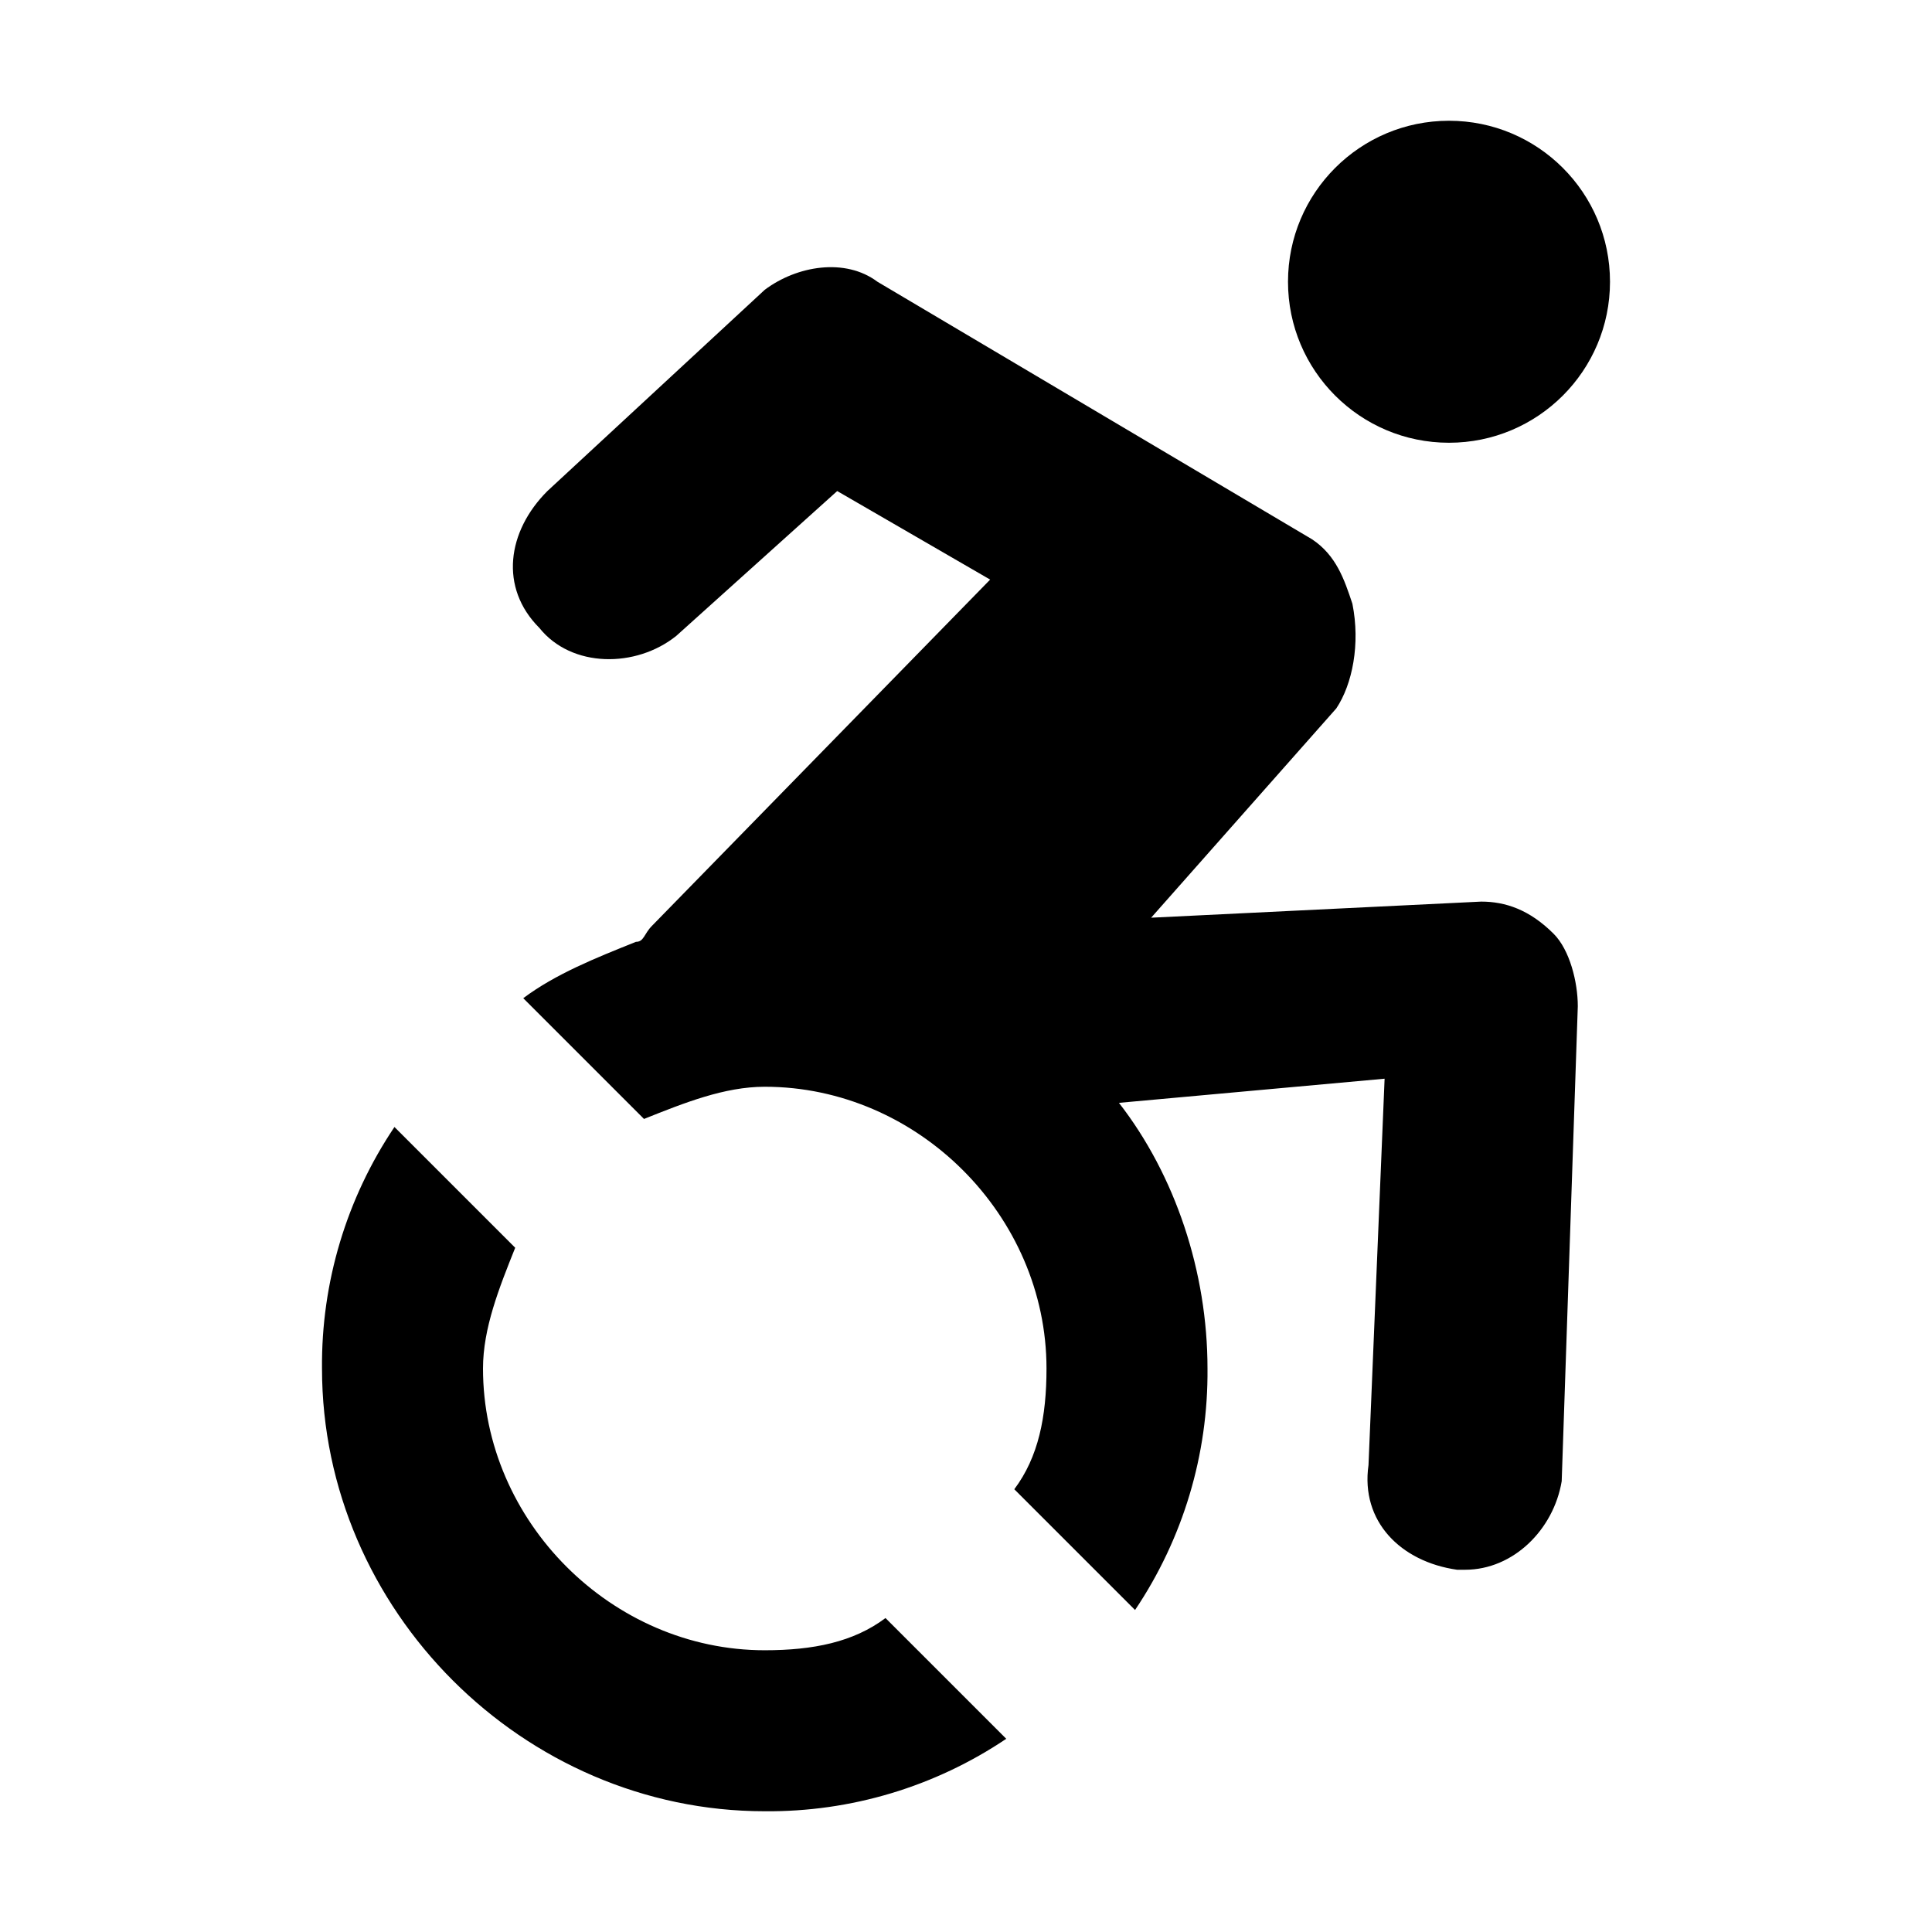
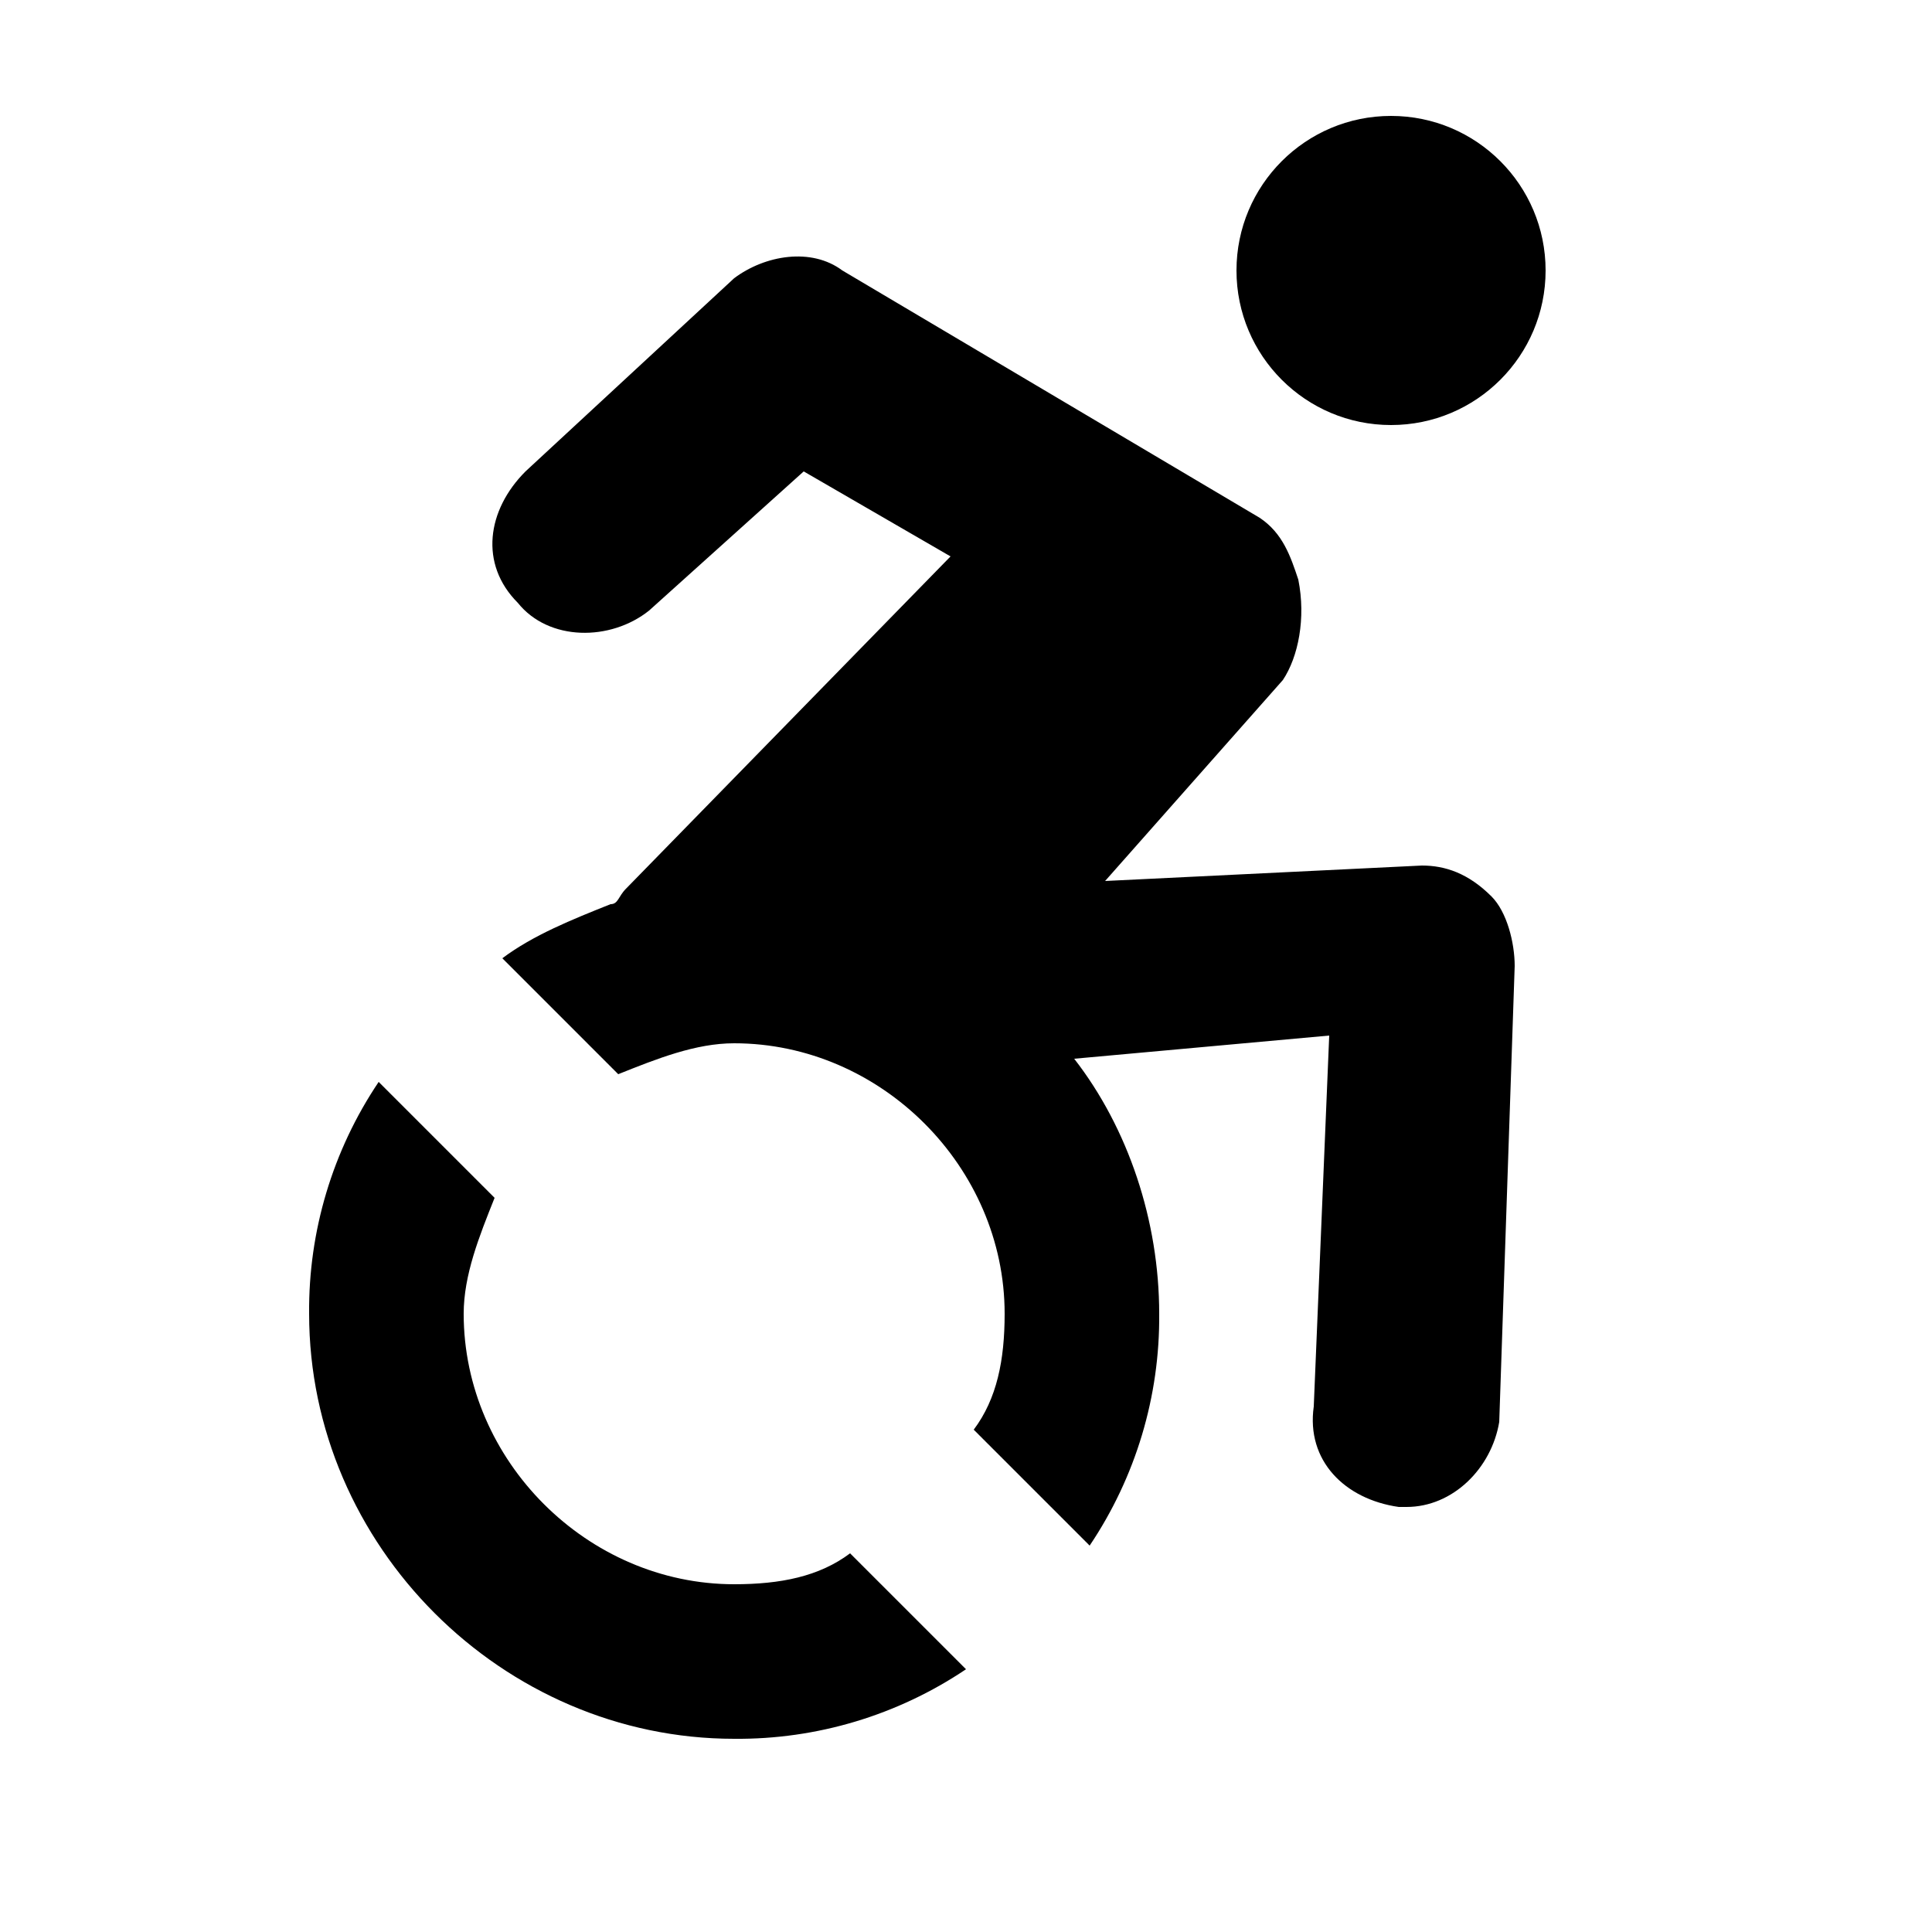
- <svg xmlns="http://www.w3.org/2000/svg" class="svg-icon" role="img" width="24" height="24">
+ <svg xmlns="http://www.w3.org/2000/svg" class="svg-icon" role="img" viewBox="0 0 25 25">
  <path d="M18.4 11.2l-4.1.2 2.3-2.6c.2-.3.3-.8.2-1.3-.1-.3-.2-.6-.5-.8l-5.4-3.2c-.4-.3-1-.2-1.4.1L6.8 6.1c-.5.5-.6 1.2-.1 1.7.4.5 1.2.5 1.7.1l2-1.8 1.9 1.1-4.2 4.3c-.1.1-.1.2-.2.2-.5.2-1 .4-1.4.7L8 13.9c.5-.2 1-.4 1.5-.4 1.9 0 3.5 1.6 3.5 3.5 0 .6-.1 1.1-.4 1.5l1.5 1.5a5.29 5.29 0 0 0 .9-3c0-1.2-.4-2.4-1.1-3.3l3.3-.3-.2 4.8c-.1.7.4 1.2 1.1 1.3h.1c.6 0 1.1-.5 1.2-1.1l.2-5.9c0-.3-.1-.7-.3-.9-.3-.3-.6-.4-.9-.4zM18 5.5a2 2 0 0 0 2-2 2 2 0 0 0-2-2 2 2 0 0 0-2 2 2 2 0 0 0 2 2zm-5.5 16.1a5.29 5.29 0 0 1-3 .9C6.5 22.5 4 20 4 17a5.29 5.29 0 0 1 .9-3l1.5 1.5c-.2.5-.4 1-.4 1.5 0 1.9 1.6 3.5 3.5 3.5.6 0 1.1-.1 1.5-.4l1.5 1.5z" />
</svg>
